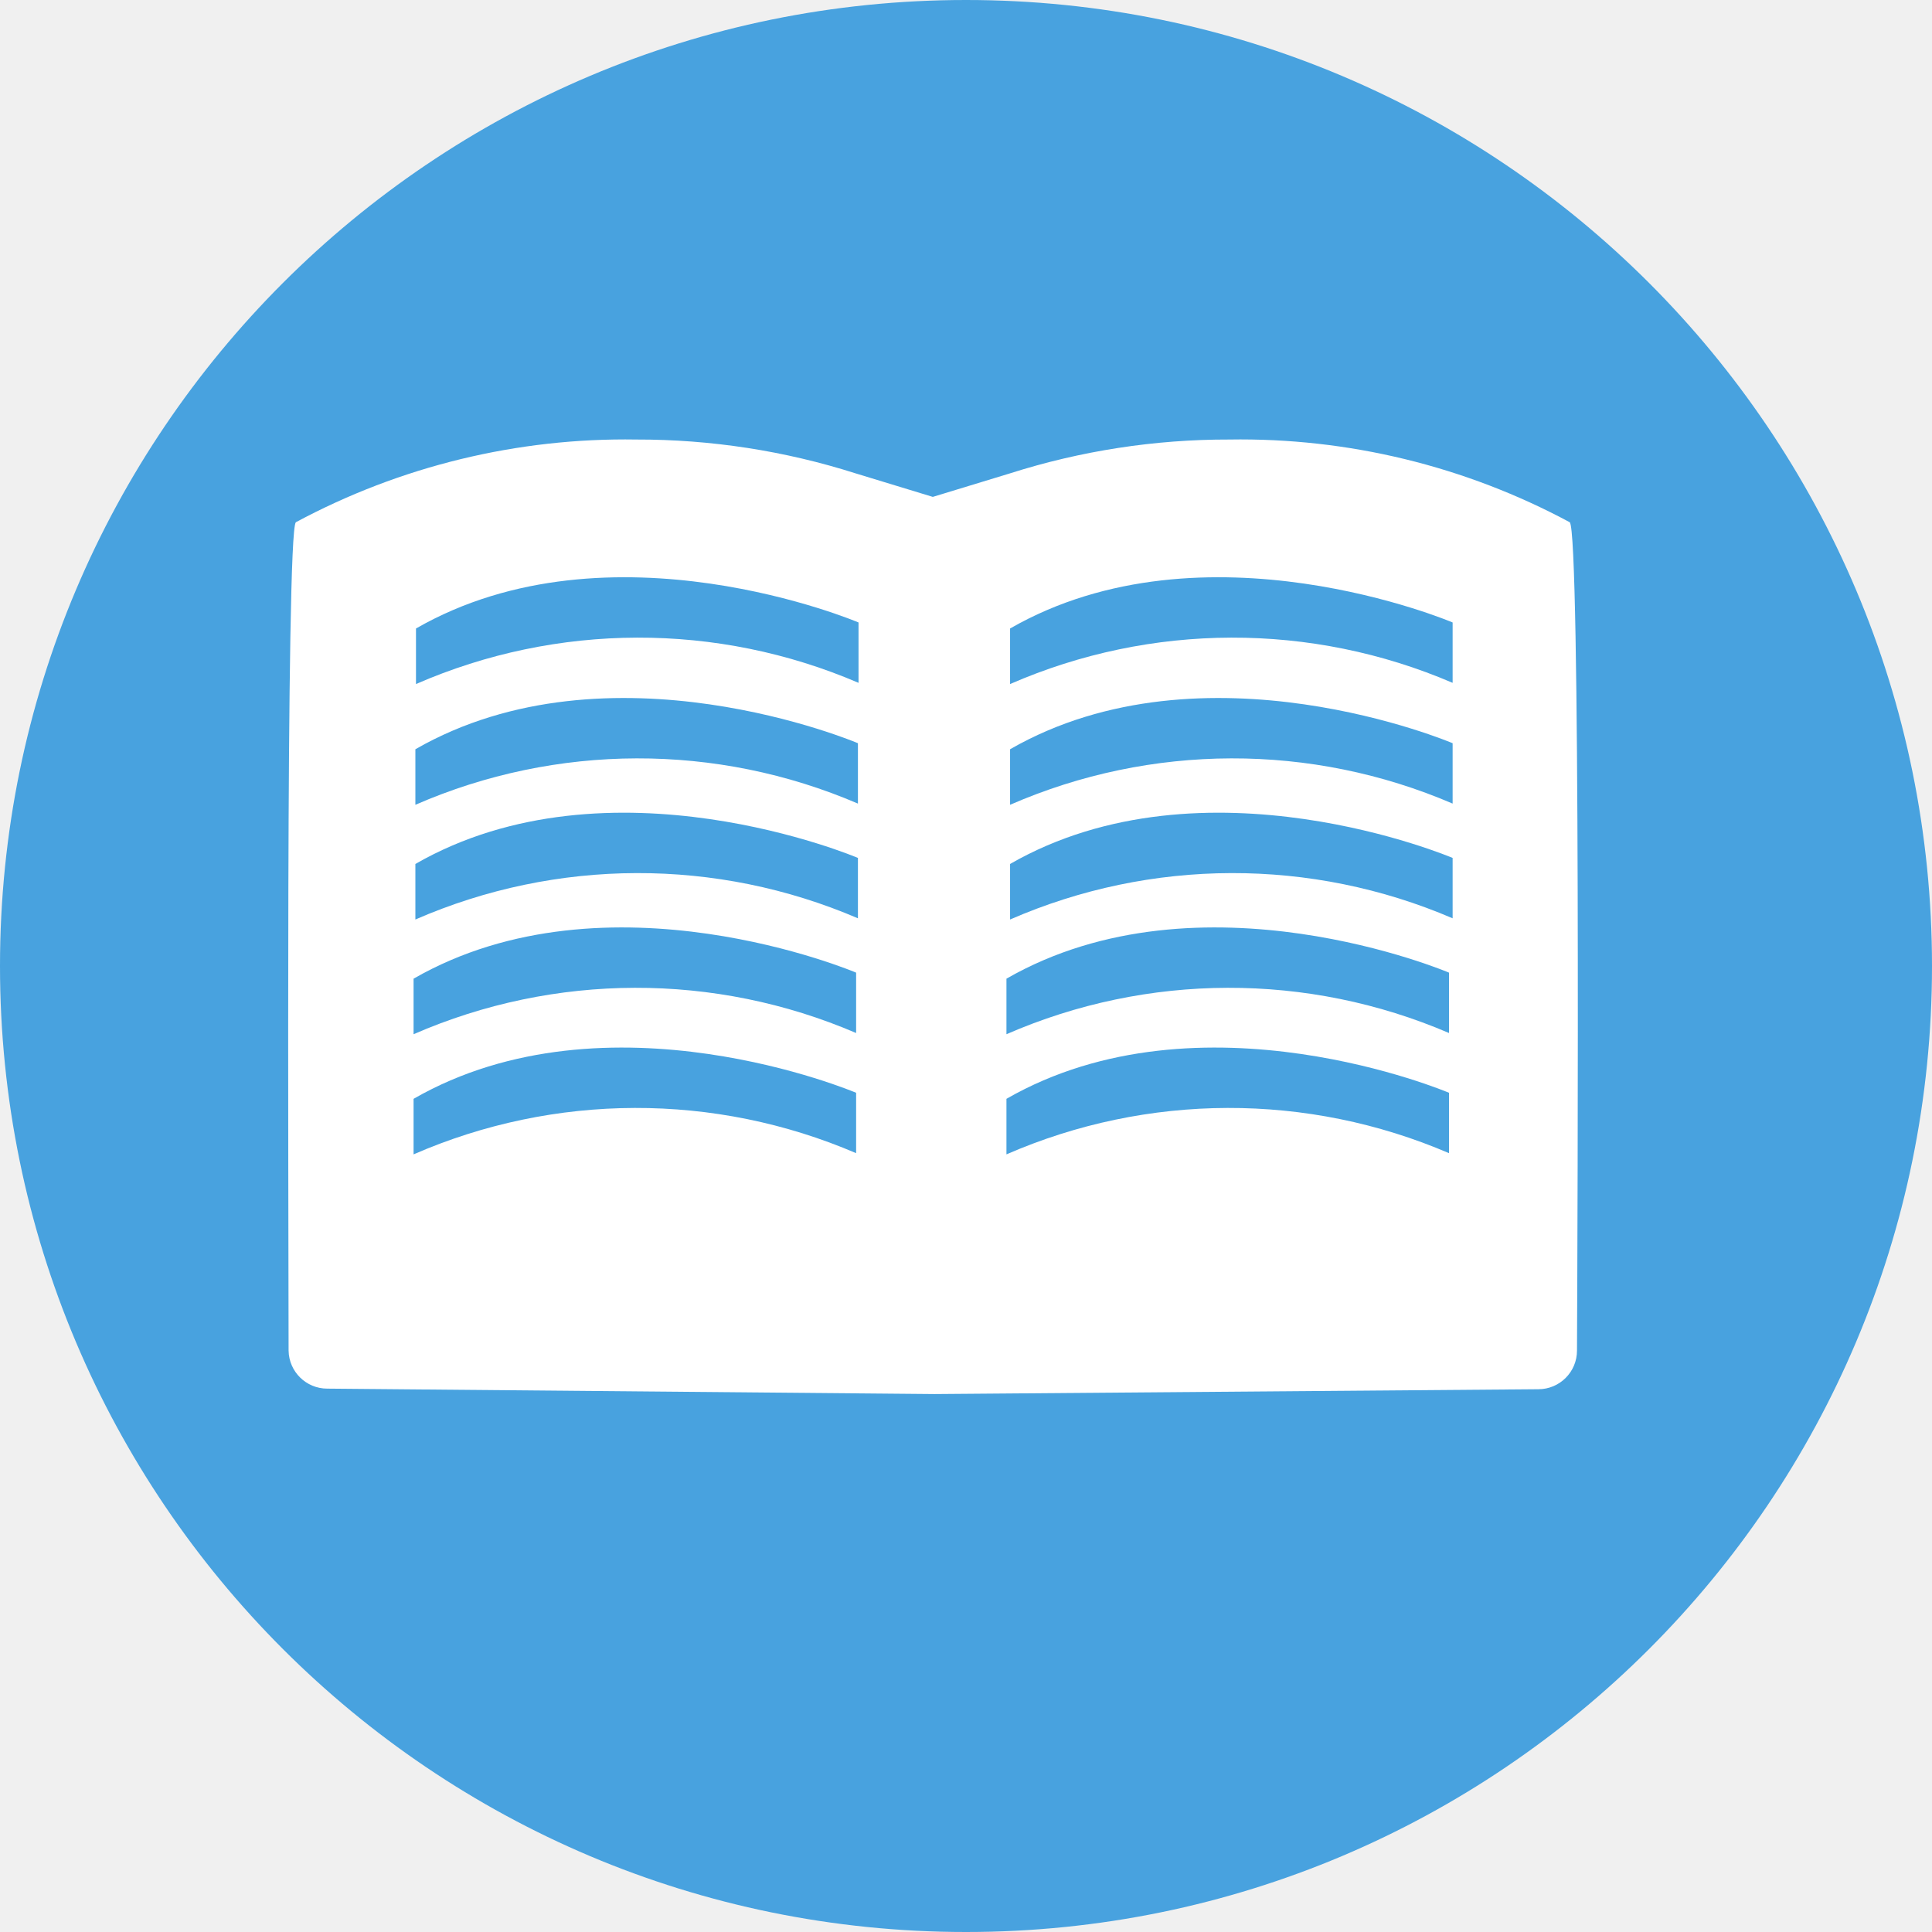
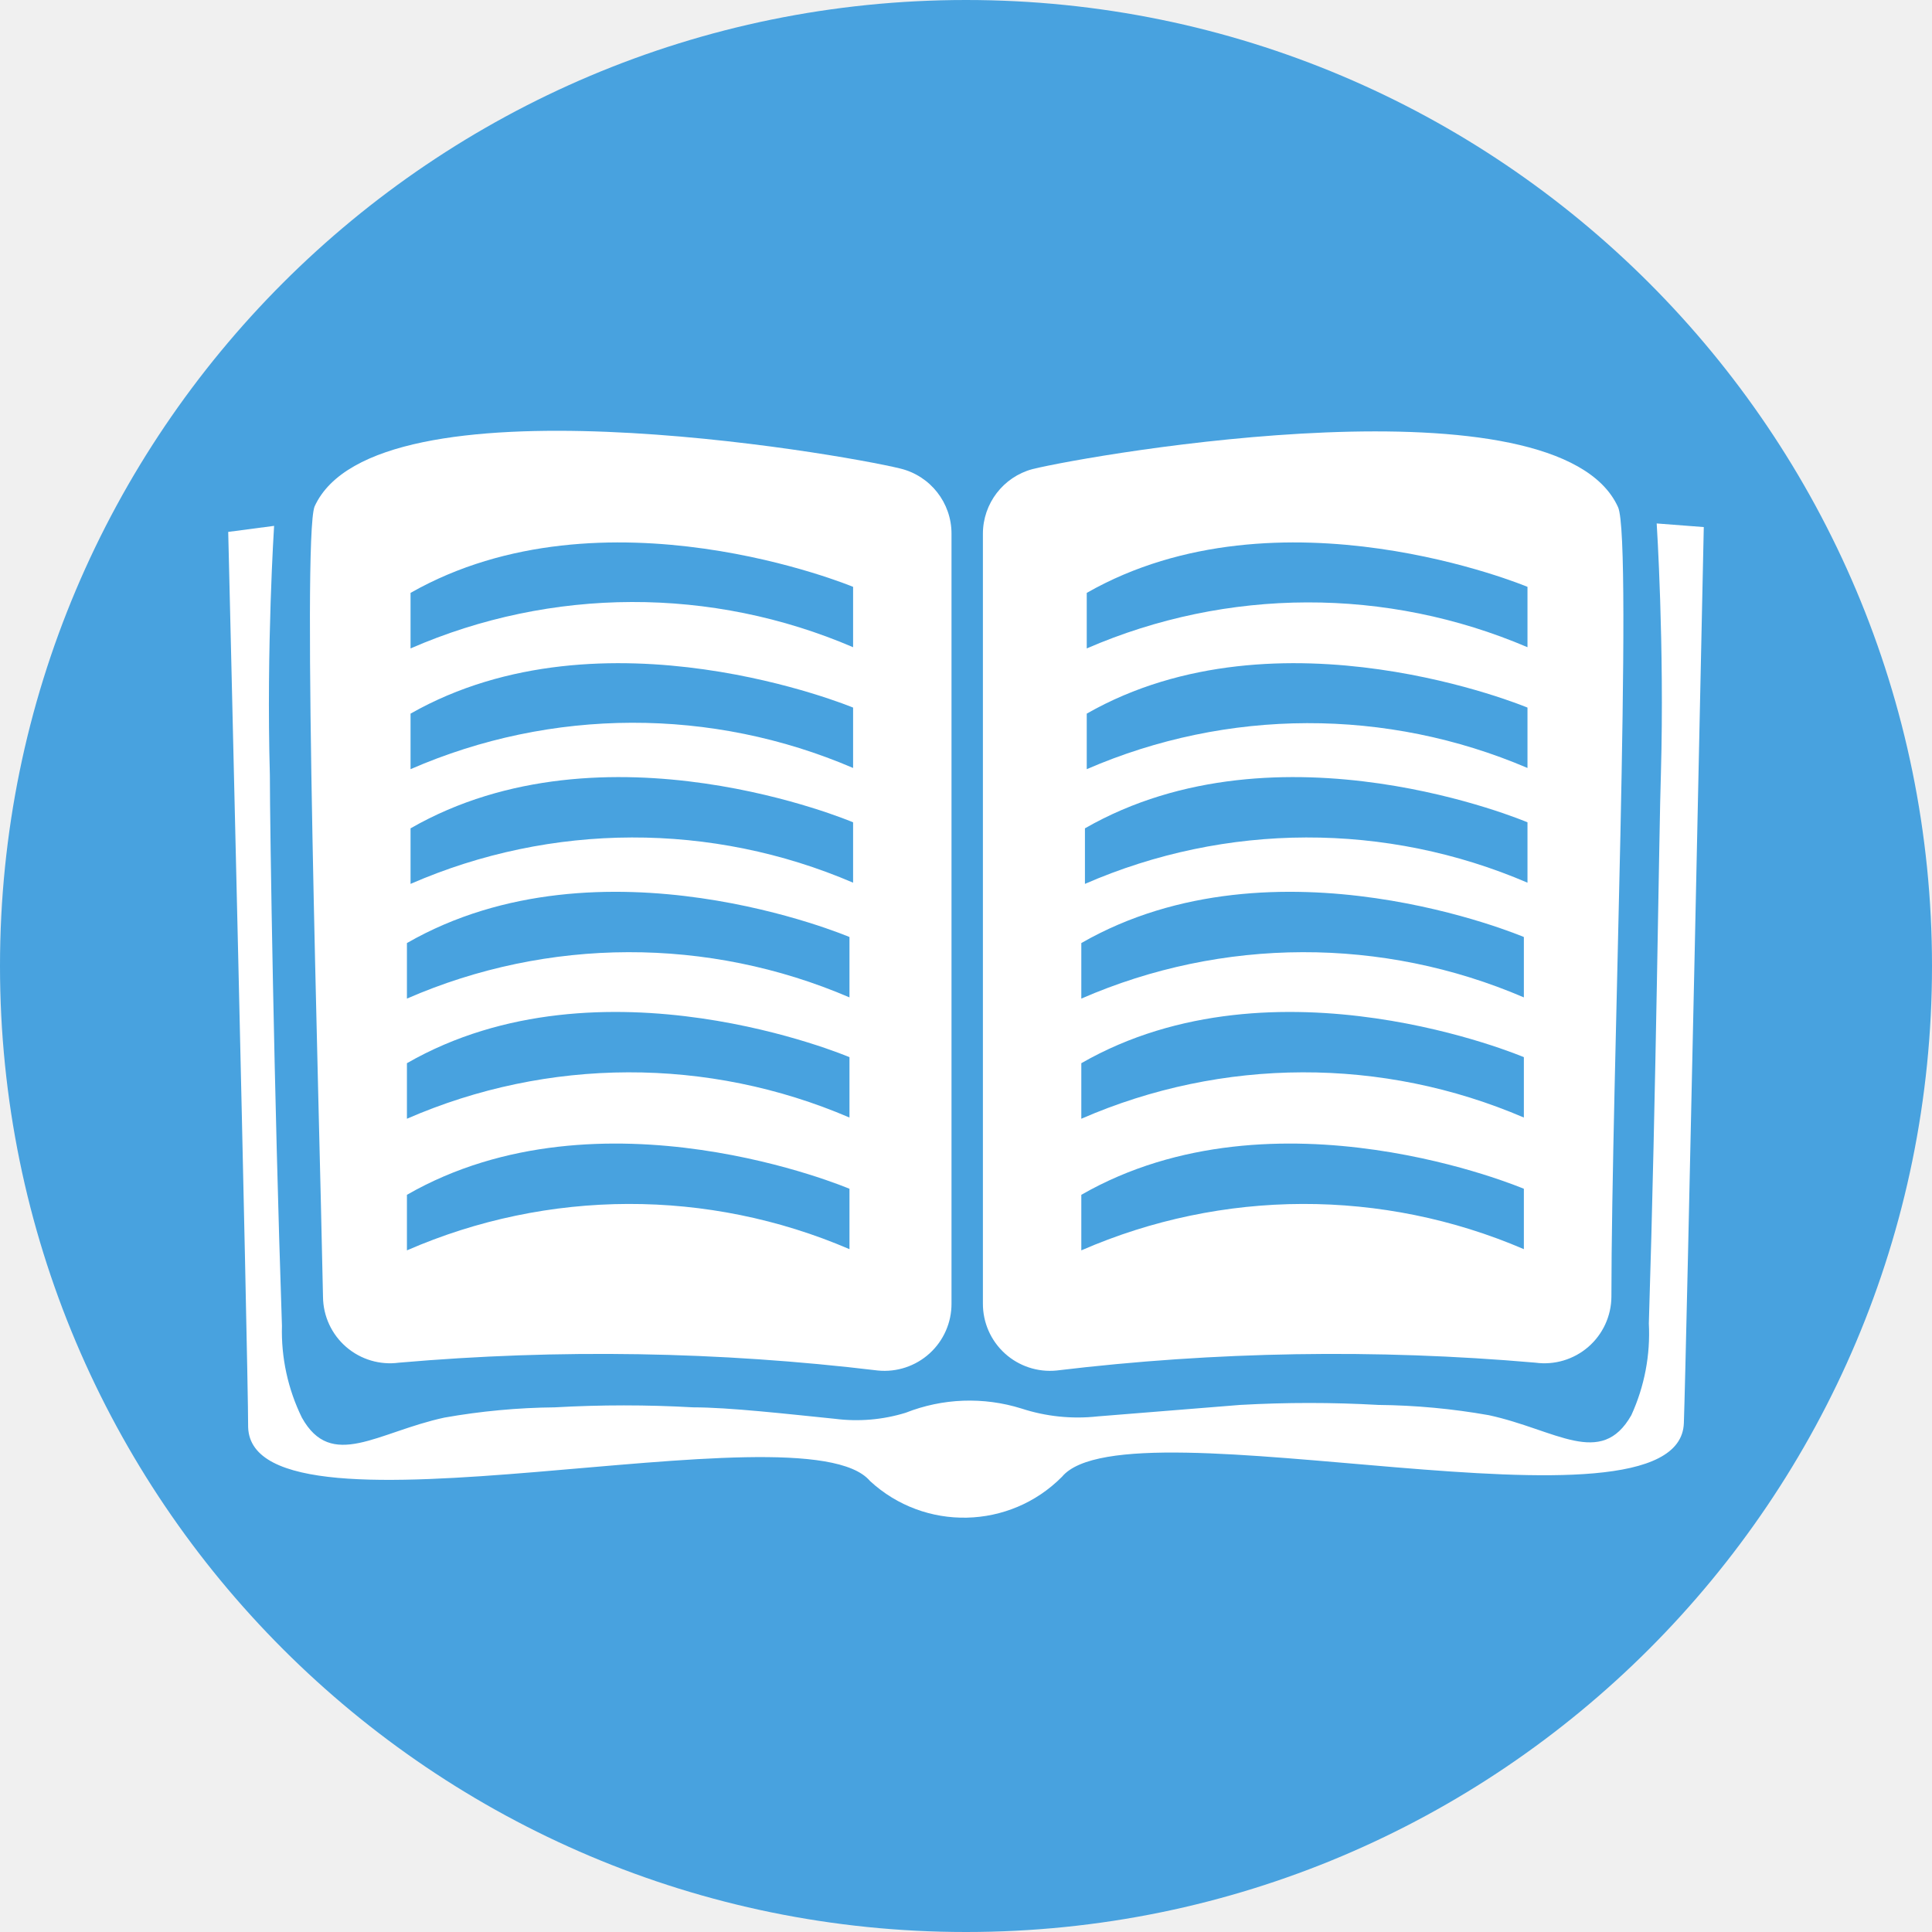
<svg xmlns="http://www.w3.org/2000/svg" id="Layer_1" data-name="Layer 1" viewBox="0 0 32 32">
  <defs>
    <style>.cls-1{fill:#48a2df;}.cls-2{fill:#fff;}</style>
  </defs>
  <circle class="cls-1" cx="16" cy="16" r="16" />
-   <path class="cls-2" d="M4.78,22.37c0-2.26-.05-13.55.12-13.72a11.53,11.53,0,0,1,5.64-1.37,11.89,11.89,0,0,1,3.63.56l1.28,0.39,1.28-.39a11.89,11.89,0,0,1,3.63-.56A11.52,11.52,0,0,1,26,8.65c0.18,0.17.13,11.46,0.12,13.72a0.64,0.64,0,0,1-.64.64h0l-10,.08h0L5.42,23h0A0.64,0.64,0,0,1,4.78,22.37Z" transform="translate(0 0)" />
-   <path class="cls-1" d="M24,19.1v-1s-4.11-1.75-7.33.1l0,0.92A9.23,9.23,0,0,1,24,19.1Z" transform="translate(0 0)" />
-   <path class="cls-1" d="M24,17.11v-1s-4.11-1.75-7.33.1l0,0.92A9.23,9.23,0,0,1,24,17.11Z" transform="translate(0 0)" />
-   <path class="cls-1" d="M24.06,15.21v-1s-4.11-1.75-7.33.1l0,0.92A9.23,9.23,0,0,1,24.06,15.21Z" transform="translate(0 0)" />
-   <path class="cls-1" d="M24.06,13.31v-1s-4.11-1.75-7.33.1l0,0.92A9.23,9.23,0,0,1,24.06,13.31Z" transform="translate(0 0)" />
-   <path class="cls-1" d="M24.06,11.31v-1s-4.11-1.75-7.33.1l0,0.92A9.23,9.23,0,0,1,24.06,11.31Z" transform="translate(0 0)" />
-   <path class="cls-1" d="M14.18,19.1v-1s-4.11-1.75-7.33.1l0,0.92A9.23,9.23,0,0,1,14.18,19.1Z" transform="translate(0 0)" />
-   <path class="cls-1" d="M14.18,17.11v-1s-4.11-1.75-7.33.1l0,0.92A9.23,9.23,0,0,1,14.18,17.11Z" transform="translate(0 0)" />
-   <path class="cls-1" d="M14.21,15.21v-1s-4.11-1.75-7.33.1l0,0.92A9.23,9.23,0,0,1,14.21,15.21Z" transform="translate(0 0)" />
-   <path class="cls-1" d="M14.21,13.31v-1s-4.11-1.75-7.33.1l0,0.92A9.23,9.23,0,0,1,14.21,13.31Z" transform="translate(0 0)" />
-   <path class="cls-1" d="M14.22,11.31v-1s-4.11-1.75-7.33.1l0,0.92A9.23,9.23,0,0,1,14.22,11.31Z" transform="translate(0 0)" />
+   <path class="cls-2" d="M16.28,8.84l0,12.75a1.11,1.11,0,0,0,1.22,1.11,38.5,38.5,0,0,1,7.93-.13,1.11,1.11,0,0,0,1.26-1.09c0-3.48.36-12.53,0.11-13.08-1-2.21-8.68-.88-9.7-0.63A1.11,1.11,0,0,0,16.28,8.84Z" />
+   <path class="cls-2" d="M15.76,8.84l0,12.75a1.11,1.11,0,0,1-1.22,1.11,38.5,38.5,0,0,0-7.93-.13,1.11,1.11,0,0,1-1.26-1.09C5.28,18,5,8.94,5.21,8.39c1-2.21,8.68-.88,9.7-0.63A1.11,1.11,0,0,1,15.76,8.84Z" />
+   <path class="cls-2" d="M28.22,8.73s-0.29,13.75-.33,14.84c-0.07,2.08-9.21-.42-10.3.89a2.29,2.29,0,0,1-3.18.07c-1.1-1.3-10.23,1.2-10.3-.89,0-1.08-.33-14.83-0.33-14.83l0.76-.1s-0.13,2-.07,4.13c0,0.87.07,5.3,0.2,9.12A3.25,3.25,0,0,0,5,23.48c0.49,0.88,1.25.24,2.36,0a11.12,11.12,0,0,1,1.83-.17,20.26,20.26,0,0,1,2.29,0c0.6,0,1.56.11,2.35,0.19A2.78,2.78,0,0,0,15,23.4a2.88,2.88,0,0,1,1.92-.07,3,3,0,0,0,1.26.13l2.36-.19a20.25,20.25,0,0,1,2.29,0,11.12,11.12,0,0,1,1.83.17c1.11,0.24,1.86.88,2.36,0a3.25,3.25,0,0,0,.29-1.52c0.12-3.82.17-8.24,0.2-9.11,0.06-2.13-.07-4.14-0.07-4.14Z" />
+   <path class="cls-1" d="M25.24,18.51v-1s-4.11-1.75-7.33.1v0.92A9.23,9.23,0,0,1,25.24,18.51Z" />
+   <path class="cls-1" d="M25.24,20.69v-1s-4.11-1.75-7.33.1v0.92A9.23,9.23,0,0,1,25.24,20.69Z" />
+   <path class="cls-1" d="M25.24,16.52v-1s-4.11-1.75-7.33.1v0.92A9.23,9.23,0,0,1,25.24,16.52Z" />
+   <path class="cls-1" d="M25.3,14.62v-1s-4.11-1.75-7.33.1v0.92A9.23,9.23,0,0,1,25.3,14.62Z" />
+   <path class="cls-1" d="M25.3,12.72v-1S21.19,10,18,11.82v0.92A9.23,9.23,0,0,1,25.3,12.72Z" />
+   <path class="cls-1" d="M25.3,10.72v-1S21.19,8,18,9.82v0.92A9.23,9.23,0,0,1,25.3,10.72Z" />
+   <path class="cls-1" d="M14.07,18.51v-1s-4.11-1.75-7.33.1v0.92A9.23,9.23,0,0,1,14.07,18.51Z" />
+   <path class="cls-1" d="M14.07,20.69v-1s-4.11-1.75-7.33.1v0.92A9.23,9.23,0,0,1,14.07,20.69Z" />
+   <path class="cls-1" d="M14.07,16.52v-1s-4.11-1.75-7.33.1v0.92A9.23,9.23,0,0,1,14.07,16.52Z" />
+   <path class="cls-1" d="M14.13,14.62v-1s-4.11-1.75-7.33.1v0.92A9.23,9.23,0,0,1,14.13,14.62Z" />
+   <path class="cls-1" d="M14.13,12.72v-1S10,10,6.8,11.82v0.92A9.23,9.23,0,0,1,14.13,12.72Z" />
+   <path class="cls-1" d="M14.13,10.72v-1S10,8,6.8,9.82v0.92A9.23,9.23,0,0,1,14.13,10.72Z" />
</svg>
